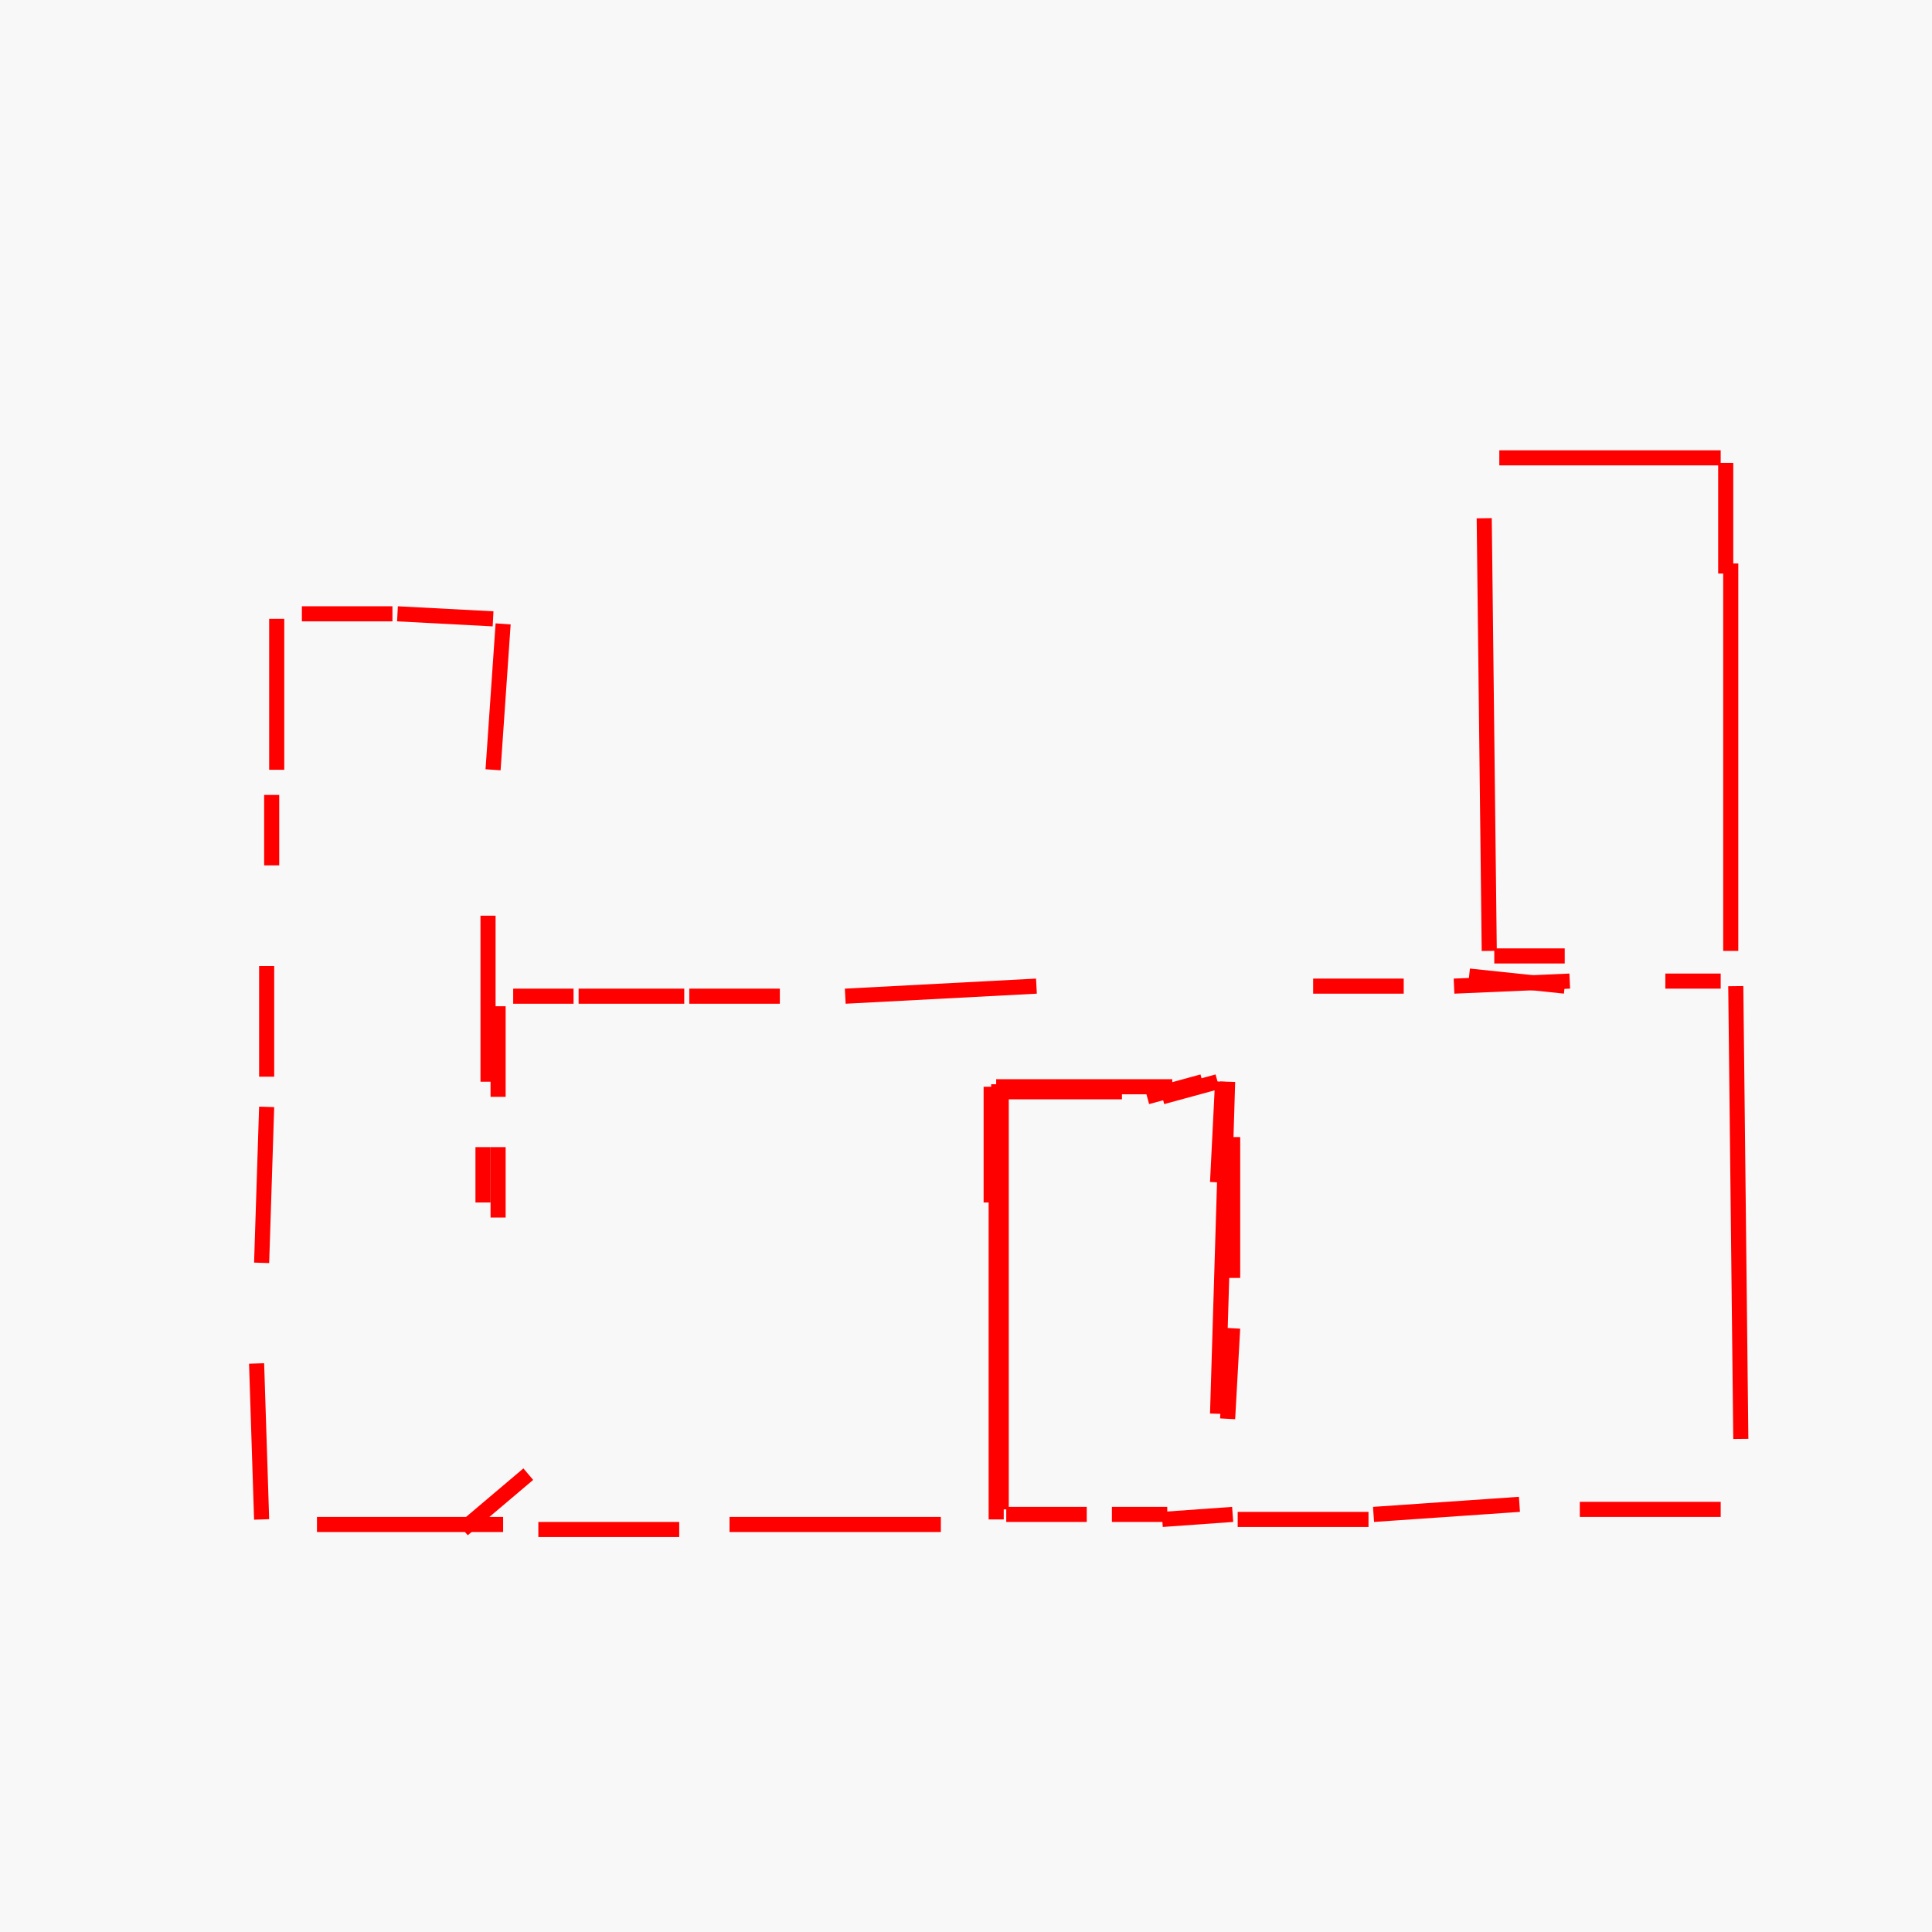
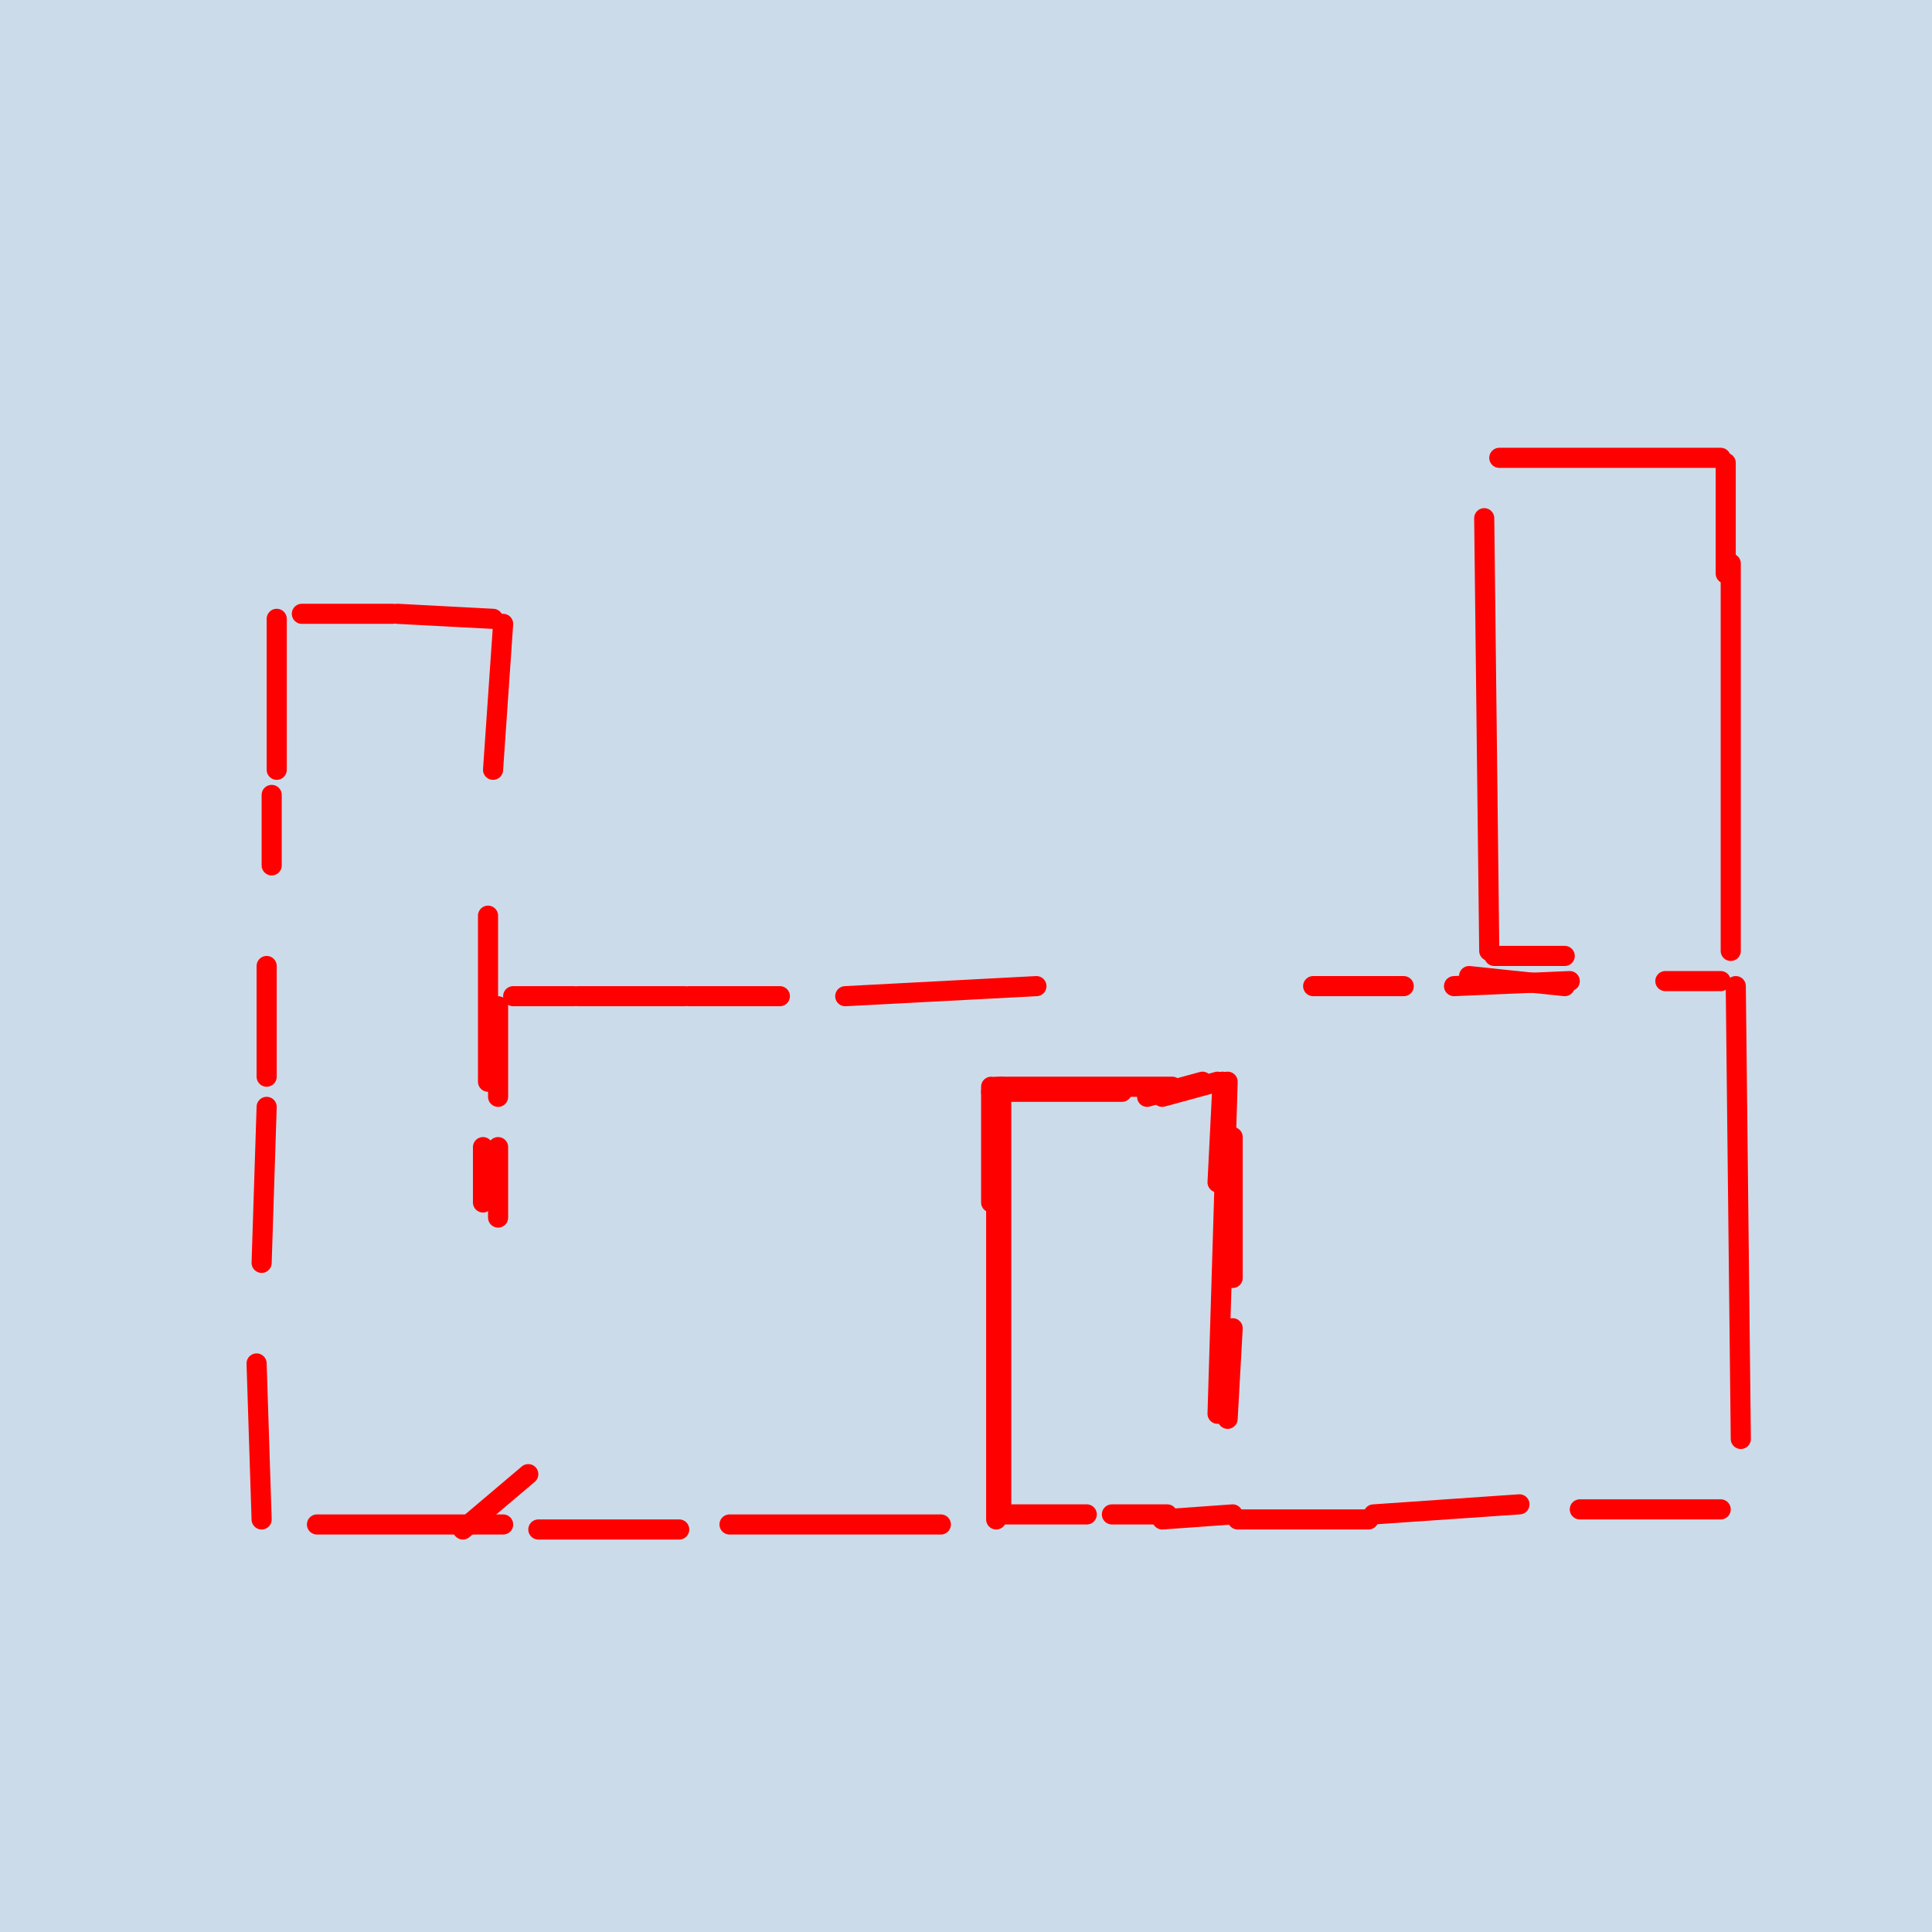
- <svg xmlns="http://www.w3.org/2000/svg" width="384" height="384" viewBox="0 0 384 384" fill="#044B94" fill-opacity="0.4">
-   <rect x="0" y="0" width="384" height="384" fill="#eee" />
-   <line x1="168" y1="198" x2="206" y2="196" stroke-width="3" stroke="#FF0000" class="item" />
-   <line x1="197" y1="217" x2="223" y2="217" stroke-width="3" stroke="#FF0000" class="item" />
-   <line x1="198" y1="302" x2="198" y2="237" stroke-width="3" stroke="#FF0000" class="item" />
-   <line x1="96" y1="239" x2="96" y2="228" stroke-width="3" stroke="#FF0000" class="item" />
-   <line x1="314" y1="300" x2="342" y2="300" stroke-width="3" stroke="#FF0000" class="item" />
-   <line x1="345" y1="196" x2="346" y2="286" stroke-width="3" stroke="#FF0000" class="item" />
-   <line x1="63" y1="303" x2="100" y2="303" stroke-width="3" stroke="#FF0000" class="item" />
-   <line x1="137" y1="198" x2="155" y2="198" stroke-width="3" stroke="#FF0000" class="item" />
-   <line x1="242" y1="281" x2="244" y2="215" stroke-width="3" stroke="#FF0000" class="item" />
-   <line x1="297" y1="190" x2="311" y2="190" stroke-width="3" stroke="#FF0000" class="item" />
-   <line x1="92" y1="304" x2="105" y2="293" stroke-width="3" stroke="#FF0000" class="item" />
-   <line x1="53" y1="214" x2="53" y2="192" stroke-width="3" stroke="#FF0000" class="item" />
-   <line x1="231" y1="218" x2="242" y2="215" stroke-width="3" stroke="#FF0000" class="item" />
-   <line x1="97" y1="215" x2="97" y2="182" stroke-width="3" stroke="#FF0000" class="item" />
-   <line x1="54" y1="172" x2="54" y2="158" stroke-width="3" stroke="#FF0000" class="item" />
-   <line x1="52" y1="251" x2="53" y2="220" stroke-width="3" stroke="#FF0000" class="item" />
-   <line x1="228" y1="218" x2="239" y2="215" stroke-width="3" stroke="#FF0000" class="item" />
-   <line x1="199" y1="300" x2="199" y2="216" stroke-width="3" stroke="#FF0000" class="item" />
-   <line x1="344" y1="189" x2="344" y2="112" stroke-width="3" stroke="#FF0000" class="item" />
-   <line x1="289" y1="196" x2="312" y2="195" stroke-width="3" stroke="#FF0000" class="item" />
-   <line x1="60" y1="122" x2="78" y2="122" stroke-width="3" stroke="#FF0000" class="item" />
-   <line x1="273" y1="301" x2="302" y2="299" stroke-width="3" stroke="#FF0000" class="item" />
-   <line x1="55" y1="153" x2="55" y2="123" stroke-width="3" stroke="#FF0000" class="item" />
-   <line x1="244" y1="282" x2="245" y2="264" stroke-width="3" stroke="#FF0000" class="item" />
-   <line x1="107" y1="304" x2="135" y2="304" stroke-width="3" stroke="#FF0000" class="item" />
-   <line x1="51" y1="271" x2="52" y2="302" stroke-width="3" stroke="#FF0000" class="item" />
-   <line x1="298" y1="91" x2="342" y2="91" stroke-width="3" stroke="#FF0000" class="item" />
-   <line x1="98" y1="153" x2="100" y2="124" stroke-width="3" stroke="#FF0000" class="item" />
-   <line x1="295" y1="103" x2="296" y2="189" stroke-width="3" stroke="#FF0000" class="item" />
-   <line x1="261" y1="196" x2="279" y2="196" stroke-width="3" stroke="#FF0000" class="item" />
-   <line x1="246" y1="302" x2="272" y2="302" stroke-width="3" stroke="#FF0000" class="item" />
-   <line x1="145" y1="303" x2="187" y2="303" stroke-width="3" stroke="#FF0000" class="item" />
-   <line x1="99" y1="242" x2="99" y2="228" stroke-width="3" stroke="#FF0000" class="item" />
-   <line x1="331" y1="195" x2="342" y2="195" stroke-width="3" stroke="#FF0000" class="item" />
-   <line x1="115" y1="198" x2="136" y2="198" stroke-width="3" stroke="#FF0000" class="item" />
-   <line x1="343" y1="114" x2="343" y2="92" stroke-width="3" stroke="#FF0000" class="item" />
-   <line x1="197" y1="239" x2="197" y2="216" stroke-width="3" stroke="#FF0000" class="item" />
-   <line x1="245" y1="254" x2="245" y2="226" stroke-width="3" stroke="#FF0000" class="item" />
-   <line x1="242" y1="235" x2="243" y2="215" stroke-width="3" stroke="#FF0000" class="item" />
-   <line x1="231" y1="302" x2="245" y2="301" stroke-width="3" stroke="#FF0000" class="item" />
-   <line x1="292" y1="194" x2="311" y2="196" stroke-width="3" stroke="#FF0000" class="item" />
-   <line x1="99" y1="200" x2="99" y2="218" stroke-width="3" stroke="#FF0000" class="item" />
-   <line x1="221" y1="301" x2="232" y2="301" stroke-width="3" stroke="#FF0000" class="item" />
-   <line x1="198" y1="216" x2="233" y2="216" stroke-width="3" stroke="#FF0000" class="item" />
-   <line x1="200" y1="301" x2="216" y2="301" stroke-width="3" stroke="#FF0000" class="item" />
-   <line x1="102" y1="198" x2="114" y2="198" stroke-width="3" stroke="#FF0000" class="item" />
-   <line x1="79" y1="122" x2="98" y2="123" stroke-width="3" stroke="#FF0000" class="item" />
+ <svg xmlns="http://www.w3.org/2000/svg" width="384" height="384" viewBox="0 0 384 384">
+   <style>
+ .bg {fill: #044B94; fill-opacity: 0.2;}
+ .obstacle { stroke: #F00; fill: #F00; }
+ line.obstacle {stroke-width: 4; stroke-linecap: round;}
+ .preferred {fill: #5bbb9f; fill-opacity: 0.4; stroke: #5bbb9f; stroke-opacity: 0.4;}
+ .blinknbeep {fill: #e0cb52; fill-opacity: 0.4; stroke: #e0cb52; stroke-opacity: 0.4;}
+ .selector {stroke: green; fill: #5cceee; fill-opacity: 0.25; stroke-width: 1;} 
+ </style>
+   <rect x="0" y="0" class="bg" width="384" height="384" />
+   <line x1="168" y1="198" x2="206" y2="196" class="item obstacle" />
+   <line x1="197" y1="217" x2="223" y2="217" class="item obstacle" />
+   <line x1="198" y1="302" x2="198" y2="237" class="item obstacle" />
+   <line x1="96" y1="239" x2="96" y2="228" class="item obstacle" />
+   <line x1="314" y1="300" x2="342" y2="300" class="item obstacle" />
+   <line x1="345" y1="196" x2="346" y2="286" class="item obstacle" />
+   <line x1="63" y1="303" x2="100" y2="303" class="item obstacle" />
+   <line x1="137" y1="198" x2="155" y2="198" class="item obstacle" />
+   <line x1="242" y1="281" x2="244" y2="215" class="item obstacle" />
+   <line x1="297" y1="190" x2="311" y2="190" class="item obstacle" />
+   <line x1="92" y1="304" x2="105" y2="293" class="item obstacle" />
+   <line x1="53" y1="214" x2="53" y2="192" class="item obstacle" />
+   <line x1="231" y1="218" x2="242" y2="215" class="item obstacle" />
+   <line x1="97" y1="215" x2="97" y2="182" class="item obstacle" />
+   <line x1="54" y1="172" x2="54" y2="158" class="item obstacle" />
+   <line x1="52" y1="251" x2="53" y2="220" class="item obstacle" />
+   <line x1="228" y1="218" x2="239" y2="215" class="item obstacle" />
+   <line x1="199" y1="300" x2="199" y2="216" class="item obstacle" />
+   <line x1="344" y1="189" x2="344" y2="112" class="item obstacle" />
+   <line x1="289" y1="196" x2="312" y2="195" class="item obstacle" />
+   <line x1="60" y1="122" x2="78" y2="122" class="item obstacle" />
+   <line x1="273" y1="301" x2="302" y2="299" class="item obstacle" />
+   <line x1="55" y1="153" x2="55" y2="123" class="item obstacle" />
+   <line x1="244" y1="282" x2="245" y2="264" class="item obstacle" />
+   <line x1="107" y1="304" x2="135" y2="304" class="item obstacle" />
+   <line x1="51" y1="271" x2="52" y2="302" class="item obstacle" />
+   <line x1="298" y1="91" x2="342" y2="91" class="item obstacle" />
+   <line x1="98" y1="153" x2="100" y2="124" class="item obstacle" />
+   <line x1="295" y1="103" x2="296" y2="189" class="item obstacle" />
+   <line x1="261" y1="196" x2="279" y2="196" class="item obstacle" />
+   <line x1="246" y1="302" x2="272" y2="302" class="item obstacle" />
+   <line x1="145" y1="303" x2="187" y2="303" class="item obstacle" />
+   <line x1="99" y1="242" x2="99" y2="228" class="item obstacle" />
+   <line x1="331" y1="195" x2="342" y2="195" class="item obstacle" />
+   <line x1="115" y1="198" x2="136" y2="198" class="item obstacle" />
+   <line x1="343" y1="114" x2="343" y2="92" class="item obstacle" />
+   <line x1="197" y1="239" x2="197" y2="216" class="item obstacle" />
+   <line x1="245" y1="254" x2="245" y2="226" class="item obstacle" />
+   <line x1="242" y1="235" x2="243" y2="215" class="item obstacle" />
+   <line x1="231" y1="302" x2="245" y2="301" class="item obstacle" />
+   <line x1="292" y1="194" x2="311" y2="196" class="item obstacle" />
+   <line x1="99" y1="200" x2="99" y2="218" class="item obstacle" />
+   <line x1="221" y1="301" x2="232" y2="301" class="item obstacle" />
+   <line x1="198" y1="216" x2="233" y2="216" class="item obstacle" />
+   <line x1="200" y1="301" x2="216" y2="301" class="item obstacle" />
+   <line x1="102" y1="198" x2="114" y2="198" class="item obstacle" />
+   <line x1="79" y1="122" x2="98" y2="123" class="item obstacle" />
</svg>
